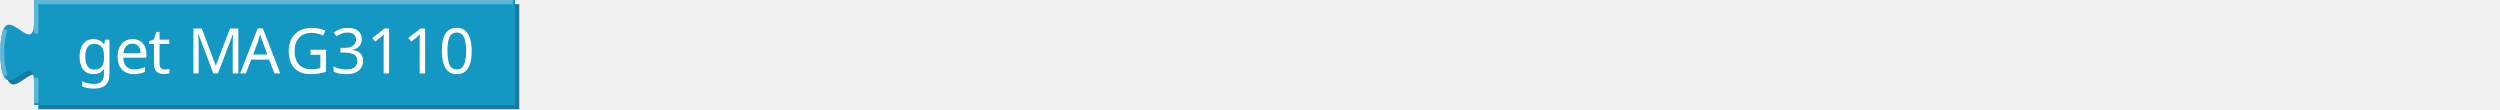
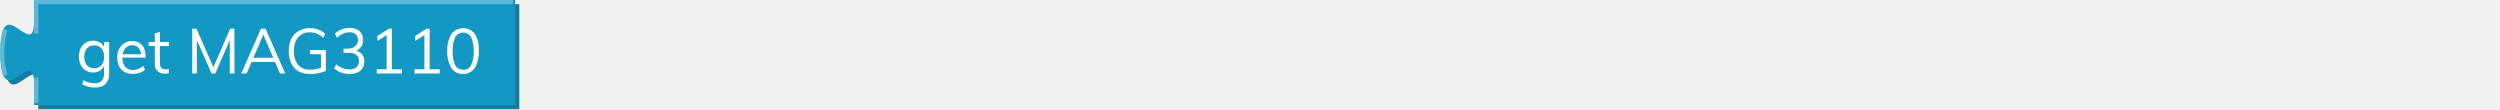
- <svg xmlns="http://www.w3.org/2000/svg" viewBox="0 0 595.4 26">
+ <svg xmlns="http://www.w3.org/2000/svg" viewBox="0 0 595.39 26">
  <defs>
-     <style>.cls-1,.cls-4{fill:none;}.cls-2{fill:#167b9e;}.cls-3{fill:#1398c4;}.cls-4{stroke:#5eb7d6;}.cls-5{isolation:isolate;font-size:15px;fill:#fff;font-family:Mulish-Regular, Mulish;}.cls-6{letter-spacing:0em;}.cls-7{letter-spacing:-0.02em;}</style>
+     <style>.cls-1{fill:none;}.cls-2{fill:#167b9e;}.cls-3{fill:#1398c4;}.cls-4{fill:#5eb7d6;}.cls-5{isolation:isolate;}.cls-6{fill:#fff;}</style>
  </defs>
  <g id="Layer_2" data-name="Layer 2">
    <g id="Layer_1-2" data-name="Layer 1">
      <rect class="cls-1" x="0.12" width="595.28" height="18" />
      <path class="cls-2" d="M9.12,1H123.67V26H9.12V21c0-10-8,8-8-7.5s8,2.5,8-7.5Z" />
      <path class="cls-3" d="M8.12,0H122.67V25H8.12V20c0-10-8,8-8-7.5s8,2.5,8-7.5Z" />
-       <path class="cls-4" d="M8.62.5h19m0,0h94.55M8.62,24.5v-6M1.26,18a20.35,20.35,0,0,1,0-11M8.62,8V.5h.5" />
-       <text class="cls-5" transform="translate(18.12 17.5)">g<tspan class="cls-6" x="9.06" y="0">e</tspan>
-         <tspan x="17.17" y="0">t M</tspan>
-         <tspan class="cls-7" x="39.07" y="0">A</tspan>
-         <tspan x="49.72" y="0">G3110</tspan>
-       </text>
+       <path class="cls-4" d="M9.12,24.5h-1v-6h1ZM.77,18.13a20.9,20.9,0,0,1,0-11.26l1,.26a19.79,19.79,0,0,0,0,10.74ZM9.12,8h-1V0H122.17V1H9.12Z" />
+       <g class="cls-5">
+         <path class="cls-6" d="M22.6,20.84a5.52,5.52,0,0,1-3-.77l.21-1a6.55,6.55,0,0,0,1.34.58,5.15,5.15,0,0,0,1.42.18,2.16,2.16,0,0,0,1.64-.58,2.34,2.34,0,0,0,.57-1.71v-2l.16-.2a2.82,2.82,0,0,1-.56,1,2.58,2.58,0,0,1-.94.69,3.15,3.15,0,0,1-1.26.24,3.21,3.21,0,0,1-2.95-1.79,4.32,4.32,0,0,1-.42-2,4.36,4.36,0,0,1,.42-2,3.18,3.18,0,0,1,2.95-1.78,3,3,0,0,1,1.78.51,2.58,2.58,0,0,1,1,1.45l-.18-.16V10H26v7.48A3.42,3.42,0,0,1,25.14,20,3.45,3.45,0,0,1,22.6,20.84Zm-.15-4.58a2.17,2.17,0,0,0,1.72-.73,3,3,0,0,0,.62-2,3,3,0,0,0-.62-2,2.16,2.16,0,0,0-1.72-.72,2.23,2.23,0,0,0-1.75.72,3,3,0,0,0-.63,2,3,3,0,0,0,.63,2A2.26,2.26,0,0,0,22.45,16.26Z" />
+         <path class="cls-6" d="M34.53,16.6a3.58,3.58,0,0,1-1.27.74,5,5,0,0,1-1.58.27,4.13,4.13,0,0,1-2-.47,3.19,3.19,0,0,1-1.31-1.34,4.57,4.57,0,0,1-.45-2.09,4.47,4.47,0,0,1,.45-2.06,3.34,3.34,0,0,1,1.25-1.38,3.43,3.43,0,0,1,1.85-.49,3.2,3.2,0,0,1,1.73.44,2.86,2.86,0,0,1,1.1,1.27,4.74,4.74,0,0,1,.38,2v.23H29v-.8h5l-.39.56a3.13,3.13,0,0,0-.52-2,1.9,1.9,0,0,0-1.59-.7,2.1,2.1,0,0,0-1.72.77,3.31,3.31,0,0,0-.62,2.14,3.27,3.27,0,0,0,.65,2.22,2.39,2.39,0,0,0,1.91.75A3.65,3.65,0,0,0,33,16.38a3.92,3.92,0,0,0,1.16-.67Z" />
+         <path class="cls-6" d="M35.4,10.92V10h4.84v1Zm4.81,5.5v1a5,5,0,0,1-.5.11,4.58,4.58,0,0,1-.55,0,2.29,2.29,0,0,1-1.67-.6,2.37,2.37,0,0,1-.62-1.8V8l1.21-.43V15a2.11,2.11,0,0,0,.17.93,1,1,0,0,0,.48.46,1.78,1.78,0,0,0,.67.12,2.62,2.62,0,0,0,.41,0A2.73,2.73,0,0,0,40.21,16.42Z" />
+         <path class="cls-6" d="M45.78,17.5V6.82h1l4.33,9.85h-.57l4.29-9.85h1V17.5H54.73V8.44l.47.06-3.93,9H50.4l-4-9,.49-.06,0,9.06Z" />
+         <path class="cls-6" d="M58.74,17.5H57.46l4.7-10.68h1.08L67.93,17.5H66.67L62.49,7.72h.45Zm.72-2.74.43-1H65.5l.44,1Z" />
+         <path class="cls-6" d="M73.89,17.62A5.58,5.58,0,0,1,71.13,17a4.31,4.31,0,0,1-1.75-1.88,6.47,6.47,0,0,1-.61-2.95,6.49,6.49,0,0,1,.61-2.93,4.31,4.31,0,0,1,1.74-1.87A5.42,5.42,0,0,1,73.8,6.7a5.82,5.82,0,0,1,2,.34,4.35,4.35,0,0,1,1.63,1L77,9a5.42,5.42,0,0,0-1.53-1,4.63,4.63,0,0,0-1.66-.29A3.5,3.5,0,0,0,71,8.88a4.93,4.93,0,0,0-1,3.26,4.88,4.88,0,0,0,1,3.31,3.61,3.61,0,0,0,2.88,1.14,7.68,7.68,0,0,0,1.52-.15,7,7,0,0,0,1.34-.38l-.3.63V12.91H73.83v-1h3.78v4.95a4.52,4.52,0,0,1-1,.4,11.73,11.73,0,0,1-1.31.25A10.66,10.66,0,0,1,73.89,17.62Z" />
+         <path class="cls-6" d="M83.2,17.61a5.83,5.83,0,0,1-2-.35,4.56,4.56,0,0,1-1.61-1l.48-.95a5.29,5.29,0,0,0,1.49.92,4.15,4.15,0,0,0,1.6.31,2.57,2.57,0,0,0,1.73-.51,1.86,1.86,0,0,0,.6-1.5,1.79,1.79,0,0,0-.62-1.48A3,3,0,0,0,83,12.59H81.81v-1h1A2.81,2.81,0,0,0,84.61,11a1.84,1.84,0,0,0,.63-1.5,1.7,1.7,0,0,0-.52-1.34,2.1,2.1,0,0,0-1.46-.46,4.1,4.1,0,0,0-1.54.3A5.85,5.85,0,0,0,80.23,9L79.77,8a4.68,4.68,0,0,1,1.59-1,5.65,5.65,0,0,1,2-.35A3.85,3.85,0,0,1,85,7a2.5,2.5,0,0,1,1.1,1,2.74,2.74,0,0,1,.38,1.46A2.69,2.69,0,0,1,86,11.13a2.53,2.53,0,0,1-1.41,1l-.05-.16a2.85,2.85,0,0,1,1.65.92,2.68,2.68,0,0,1,.57,1.76,2.7,2.7,0,0,1-.94,2.19A3.82,3.82,0,0,1,83.2,17.61Z" />
+         <path class="cls-6" d="M89.73,17.5v-1h6v1ZM92.08,17V7.54l.71.36-2.9,1.85V8.56l2.73-1.74h.71V17Z" />
+         <path class="cls-6" d="M98.73,17.5v-1h6v1Zm2.35-.55V7.54l.71.36-2.9,1.85V8.56l2.73-1.74h.71V17Z" />
+         <path class="cls-6" d="M110.31,17.62a3.17,3.17,0,0,1-2.79-1.39,7.22,7.22,0,0,1-1-4.07,7.22,7.22,0,0,1,1-4.07,3.5,3.5,0,0,1,5.58,0,7.2,7.2,0,0,1,.94,4.05,7.23,7.23,0,0,1-1,4.08A3.14,3.14,0,0,1,110.31,17.62Zm0-1a2,2,0,0,0,1.88-1.08,7.19,7.19,0,0,0,.61-3.37,7,7,0,0,0-.61-3.33,2,2,0,0,0-1.88-1.06,2,2,0,0,0-1.89,1.07,7,7,0,0,0-.6,3.32,7.21,7.21,0,0,0,.6,3.37A2,2,0,0,0,110.31,16.59Z" />
+       </g>
    </g>
  </g>
</svg>
